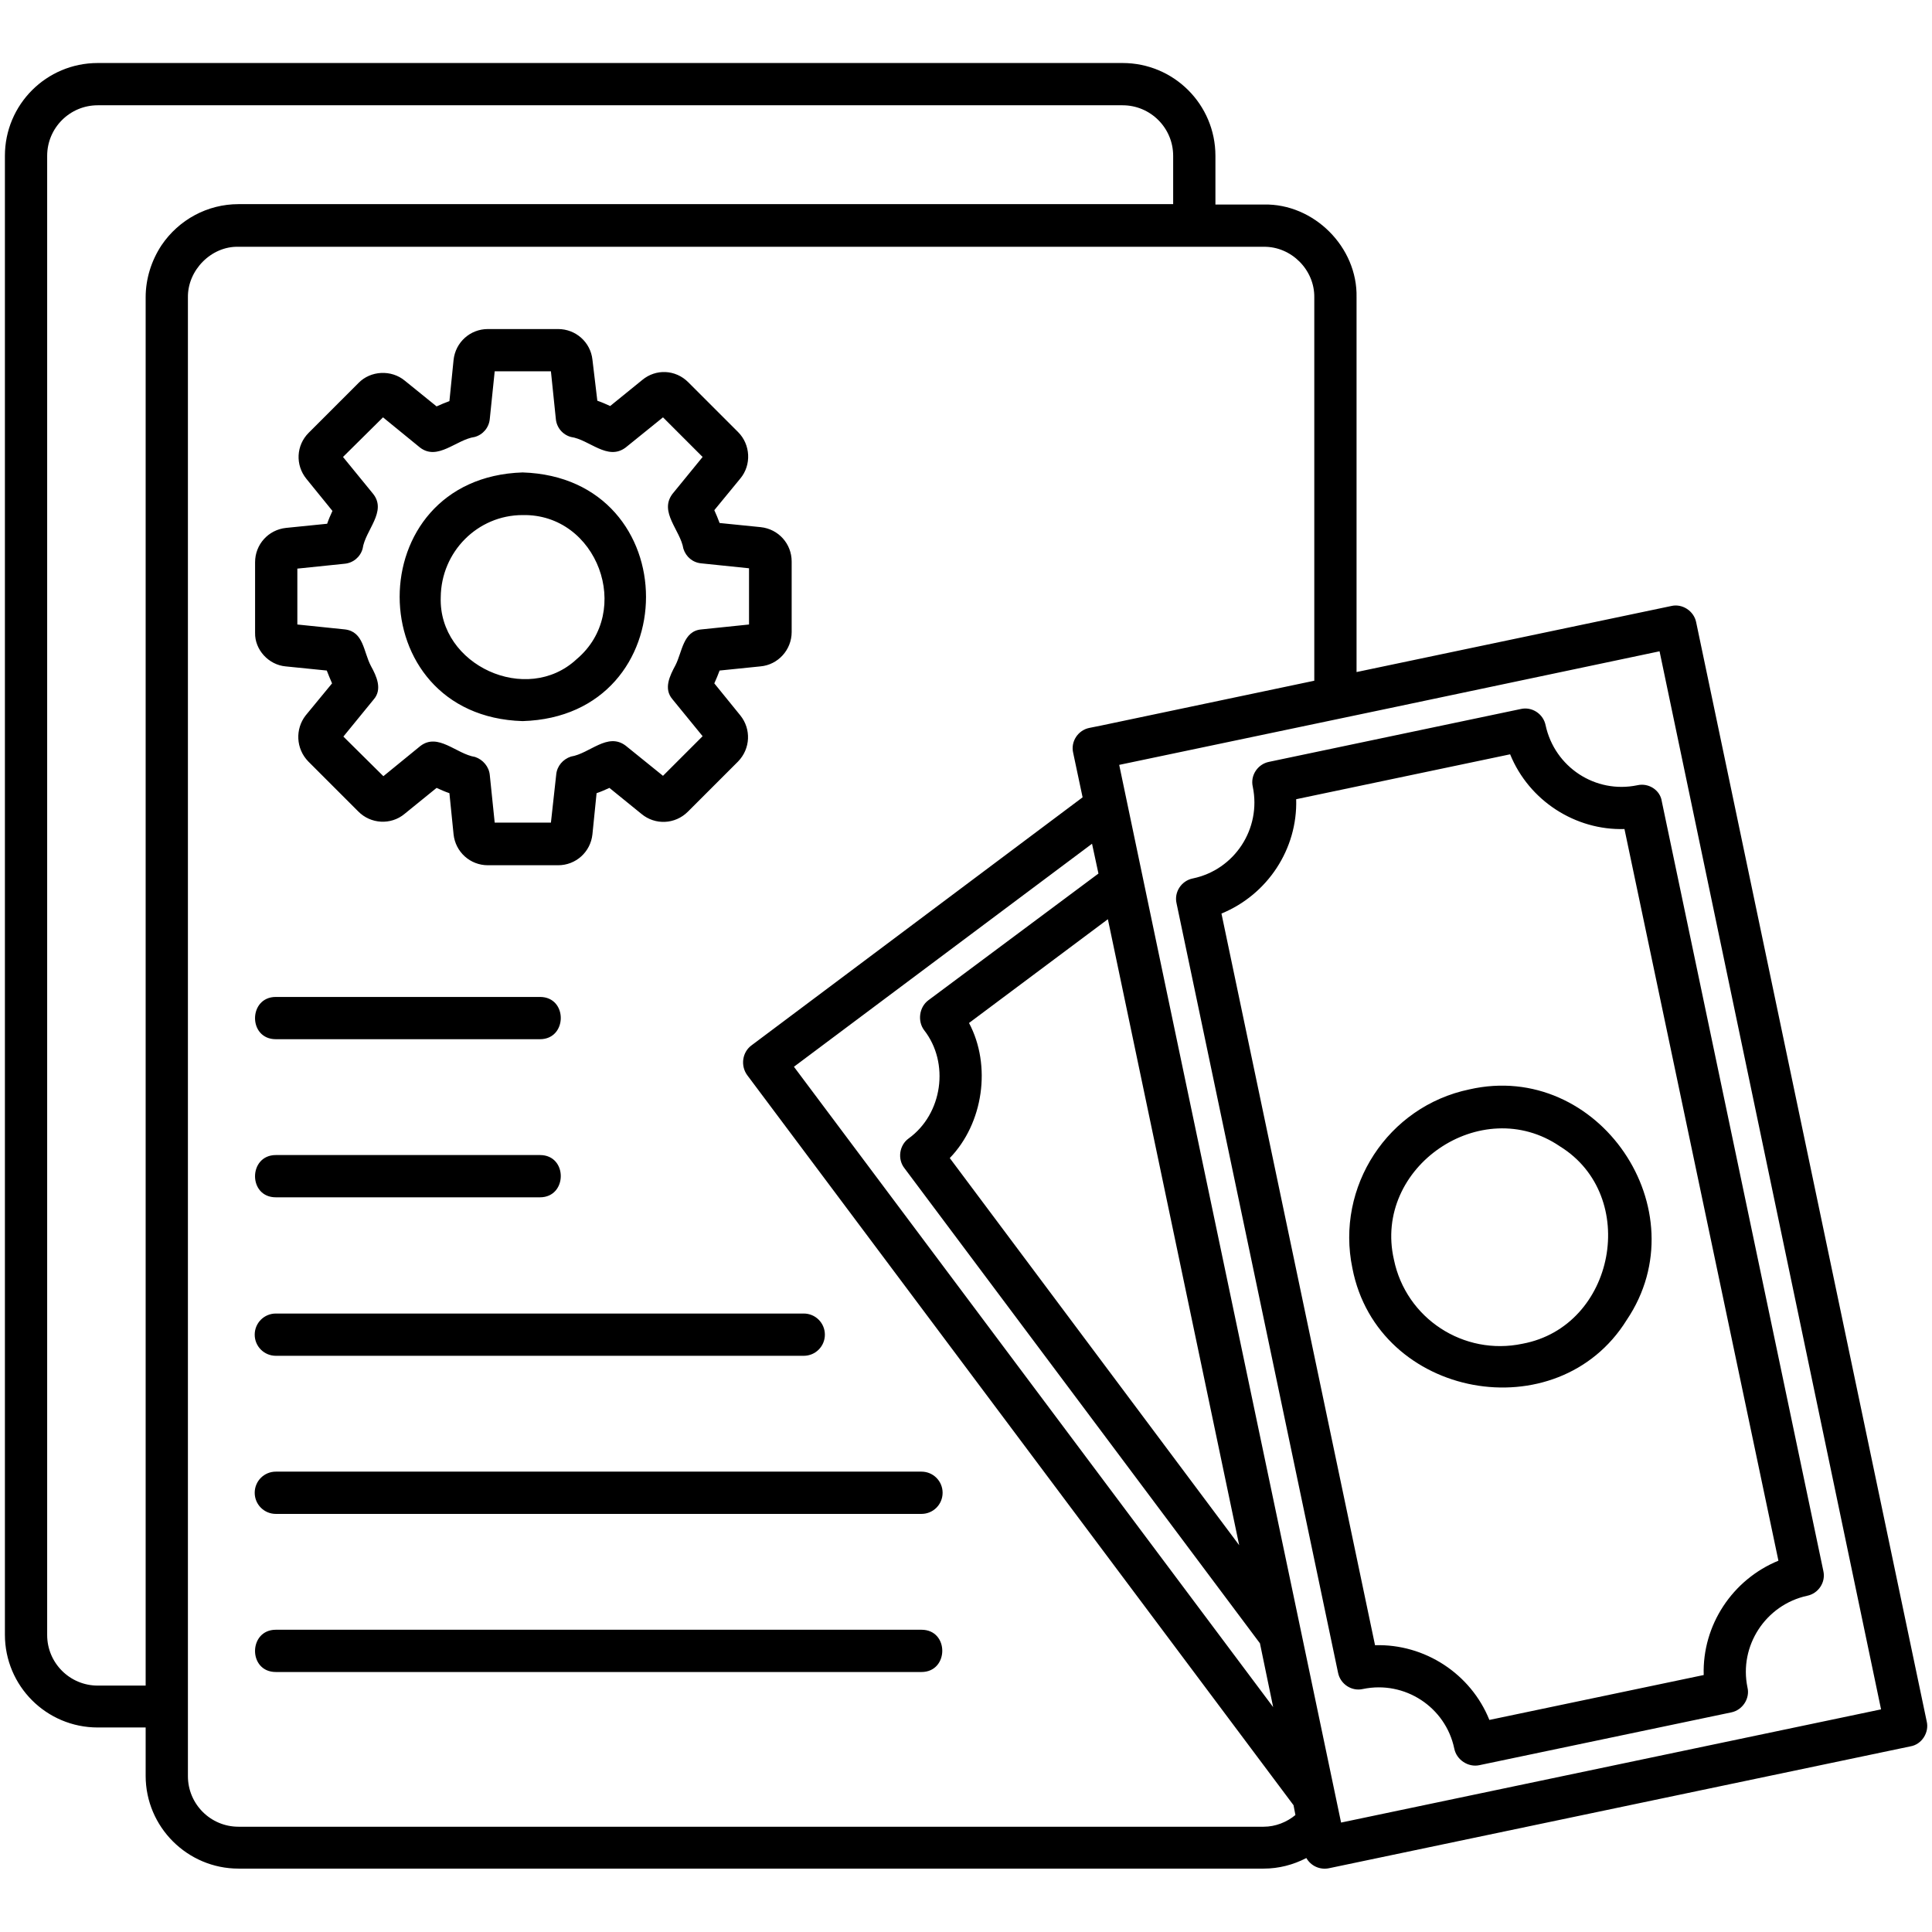
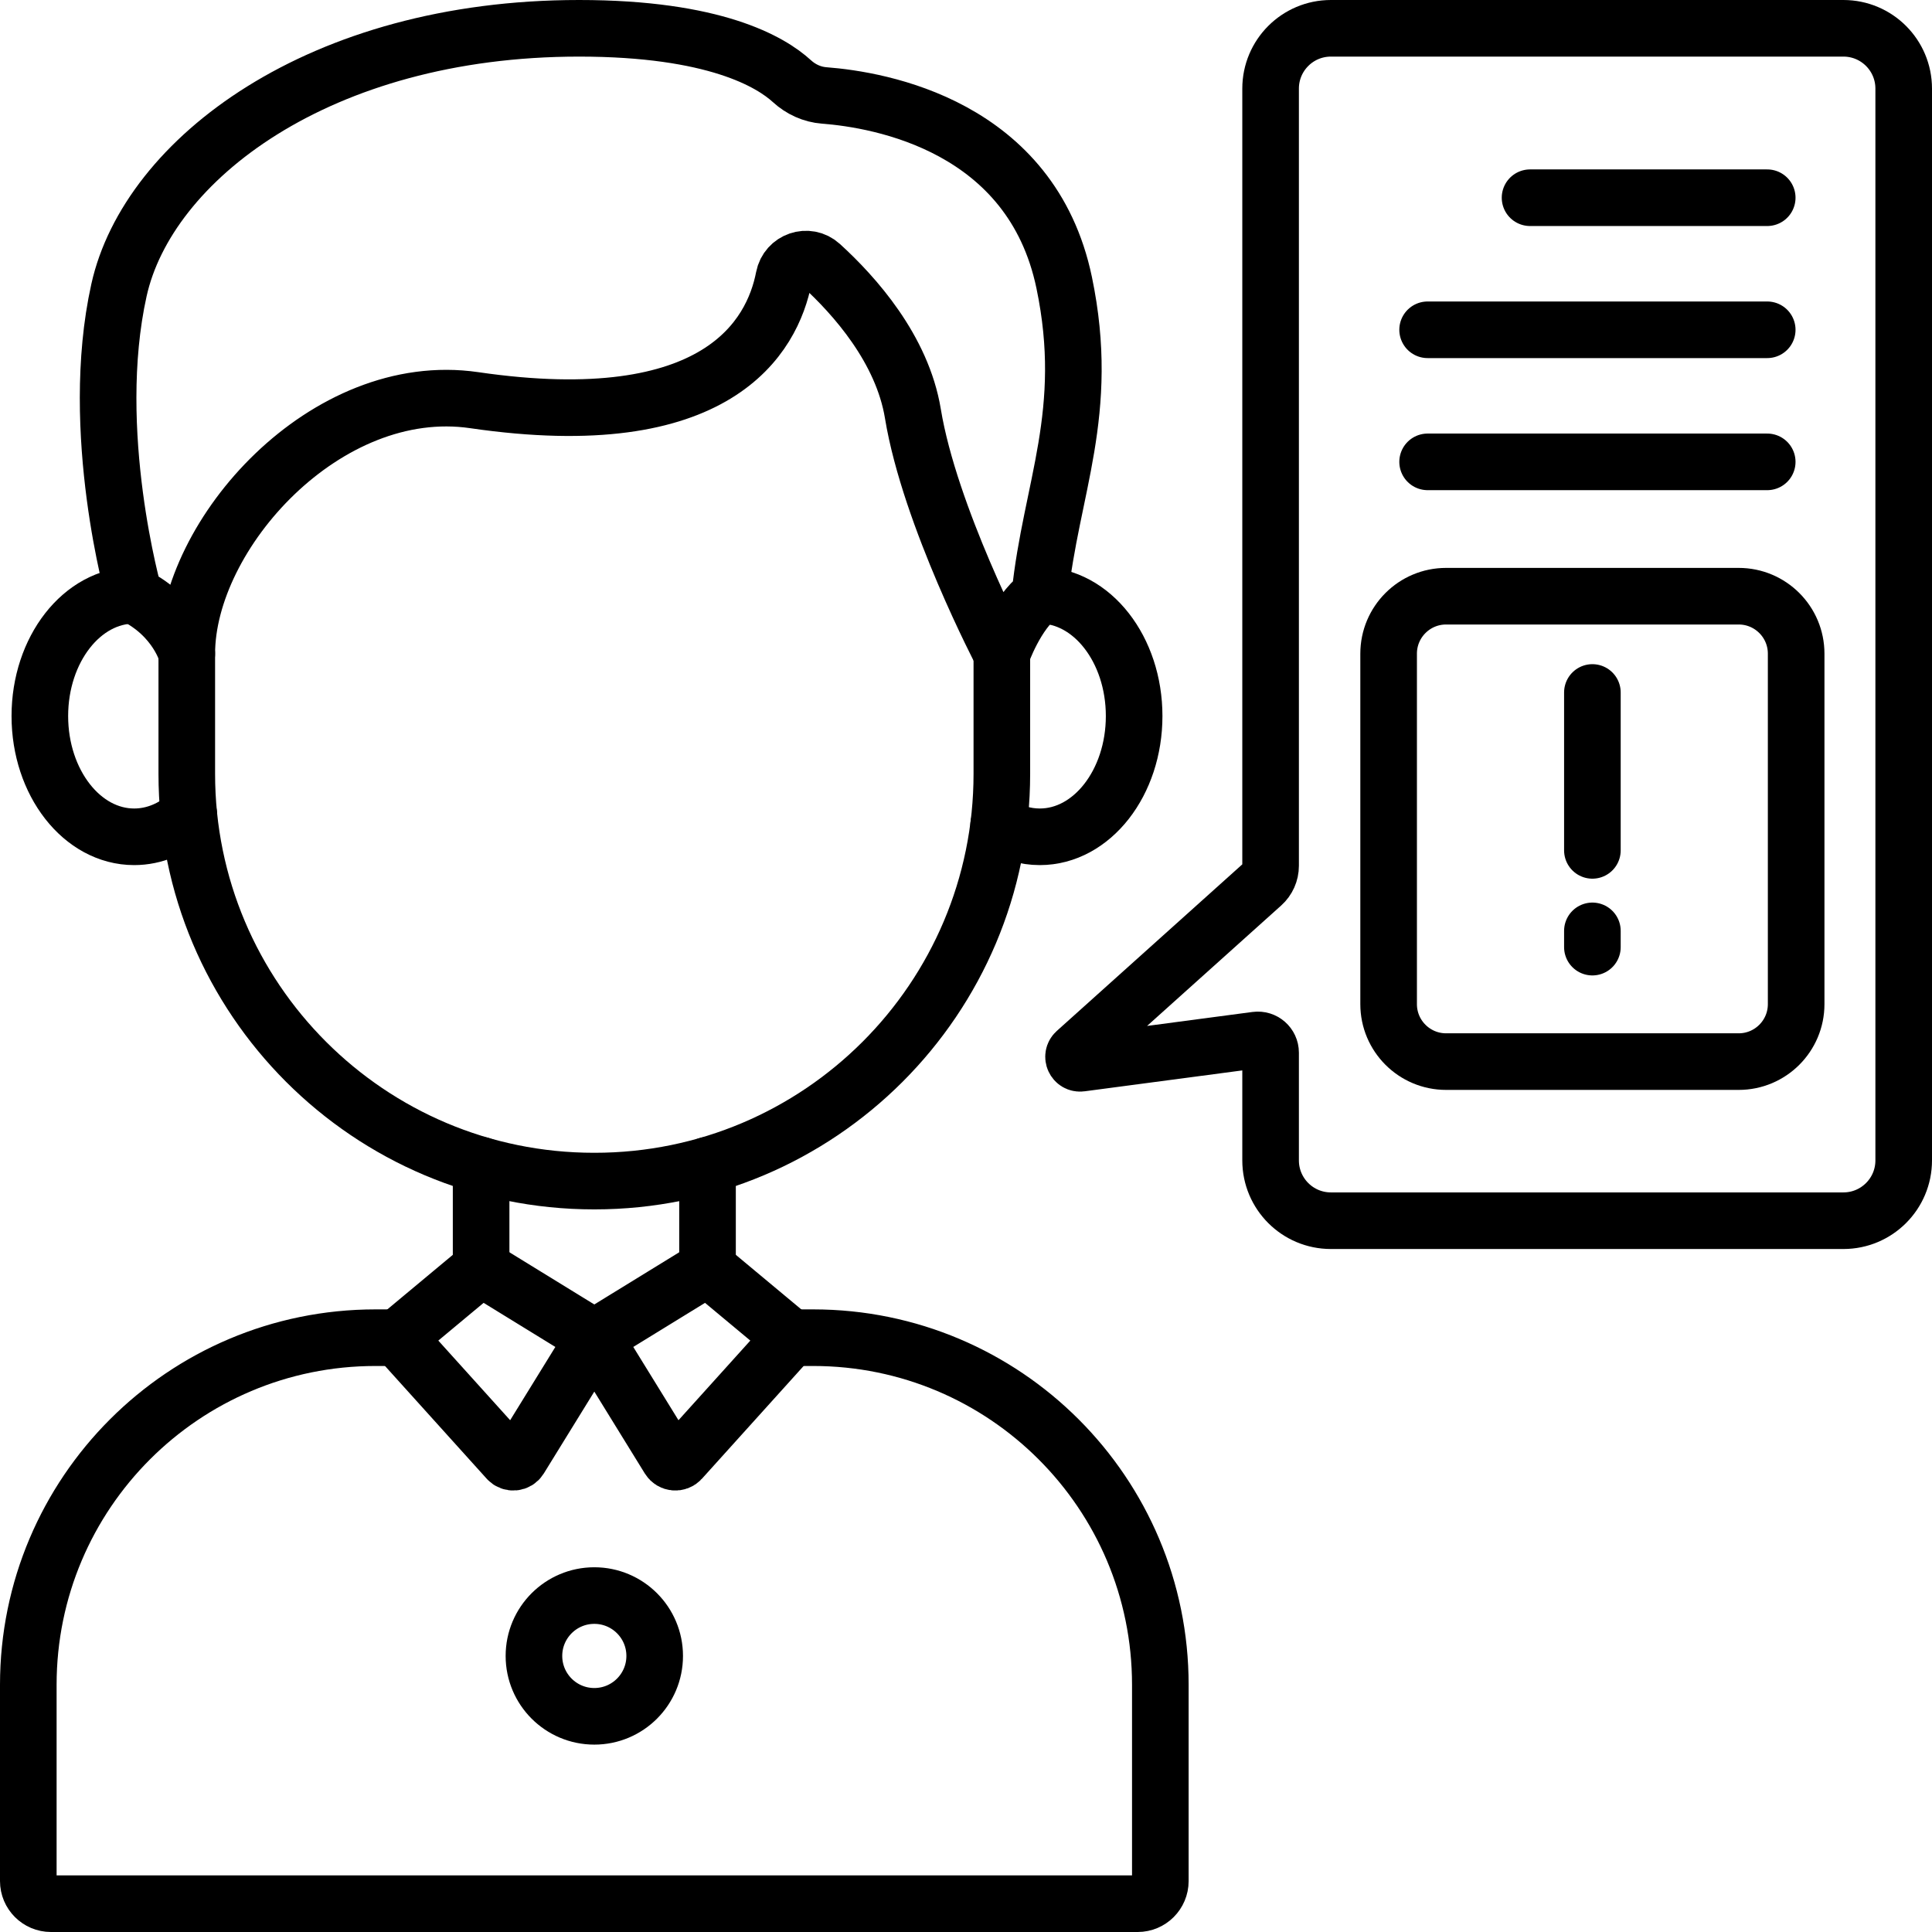
- <svg xmlns="http://www.w3.org/2000/svg" id="Layer_1" enable-background="new 0 0 512 512" viewBox="0 0 512 512">
-   <path d="m510.6 456.2-61.1-291.3c-.6-3-3.7-5-6.6-4.3l-83.4 17.5v-99.3c.3-13.3-11.3-24.9-24.6-24.6h-12.8v-12.9c0-13.6-11-24.6-24.6-24.6h-271.6c-13.6 0-24.6 11-24.6 24.6v391.9c0 13.6 11 24.6 24.6 24.6h12.7v12.8c0 13.6 11.1 24.6 24.6 24.6h271.7c4 0 7.8-1 11.3-2.8 1.2 2.1 3.6 3.2 6 2.7l154.1-32.3c3-.5 5-3.7 4.3-6.6zm-467.8-391.2c-2.7 4.1-4.2 8.9-4.2 13.8v367.9h-12.7c-7.4 0-13.4-6-13.4-13.4v-392c0-7.4 6-13.4 13.4-13.4h271.6c7.4 0 13.4 6 13.4 13.4v12.8h-247.7c-8.2 0-15.8 4.1-20.4 10.9zm292.1 419.1h-271.7c-7.4 0-13.4-6-13.4-13.4v-391.9c-.1-7.2 6.2-13.6 13.4-13.4h271.7c7.3-.1 13.5 6.1 13.4 13.4v101.6l-56.6 11.9-3 .6c-3 .6-5 3.6-4.3 6.6l2.5 11.8-87.7 65.7c-2.5 1.8-3 5.4-1.2 7.9l144.8 193.5.5 2.6c-2.3 1.9-5.3 3.1-8.4 3.1zm-90-211.1c6.8 8.7 4.9 22.2-4.1 28.7-2.5 1.8-3 5.5-1.1 7.9l94.2 125.9 3.5 16.9-127-169.7 79-59.1 1.7 7.9-45.1 33.6c-2.4 1.8-2.9 5.5-1.1 7.9zm6.8 33.9c8.9-9.2 11.1-24.5 5.1-35.8l36.8-27.5 34.8 165.9zm103.7 176.1c-11.7-56-46.9-223.3-58.8-280.3 34-7.1 108.7-22.8 143.2-30.1l58.7 280.4zm78.5-274.9c-11.1 2.3-21.9-4.8-24.3-15.9-.6-3-3.6-5-6.6-4.3l-66.7 14c-3 .6-5 3.6-4.3 6.6 2.3 11.1-4.8 22-15.9 24.3-3 .6-5 3.6-4.3 6.6l42.8 203.9c.6 3 3.6 5 6.6 4.3 11.1-2.3 21.9 4.8 24.2 15.8.6 3 3.7 5 6.6 4.4l66.8-14c3-.6 5-3.7 4.3-6.6-2.3-11 4.8-21.9 15.8-24.3 3-.6 5-3.6 4.3-6.6l-42.8-203.9c-.4-3-3.5-5-6.5-4.3zm37.4 205.5c-12.2 5-20.2 17.1-19.8 30.3l-56.8 11.9c-4.9-12.2-17.1-20.2-30.3-19.8l-40.7-193.9c12.2-5 20.2-17.1 19.8-30.3l56.7-11.9c5 12.3 17.3 20.2 30.3 19.8zm-81.9-124.9c-21.6 4.5-35.5 25.8-31 47.4 6.7 34.6 54.4 43.2 72.7 13.7 19.6-29.1-7.5-68.9-41.7-61.1zm14.1 67.4c-15.6 3.3-30.9-6.7-34.1-22.3-5.6-24.5 23.2-44.2 44-30 21.2 13.1 14.7 47.7-9.9 52.3zm-327.8-179.5 10.9 1.1c.4 1.1.9 2.2 1.4 3.4l-7 8.5c-2.8 3.6-2.6 8.8.7 12.2l13.2 13.2c3.3 3.4 8.7 3.7 12.3.7l8.5-6.9c1.1.5 2.2 1 3.4 1.4l1.1 10.9c.5 4.7 4.4 8.2 9.1 8.2h18.6c4.7 0 8.6-3.5 9.1-8.2l1.1-10.9c1.2-.4 2.3-.9 3.4-1.4l8.5 6.9c3.6 3 8.9 2.8 12.3-.6l13.3-13.3c3.3-3.4 3.5-8.6.6-12.2l-6.9-8.5c.5-1.1 1-2.3 1.4-3.4l10.8-1.1c4.7-.4 8.3-4.4 8.3-9.1v-18.7c0-4.7-3.5-8.6-8.2-9.1 0 0-10.9-1.1-10.9-1.1-.4-1.1-.9-2.3-1.4-3.4l6.9-8.4c3-3.6 2.7-9-.6-12.3l-13.2-13.2c-3.4-3.4-8.6-3.6-12.2-.6l-8.5 6.9c-1.1-.5-2.2-1-3.4-1.4l-1.3-10.9c-.5-4.6-4.4-8.1-9.1-8.1h-18.6c-4.7 0-8.6 3.5-9.1 8.2l-1.1 10.9c-1.1.4-2.3.9-3.4 1.4l-8.4-6.8c-3.6-3-9.1-2.7-12.3.6l-13.2 13.2c-3.3 3.3-3.6 8.5-.6 12.2l6.9 8.5c-.5 1.1-1 2.2-1.4 3.4l-10.9 1.1c-4.7.5-8.2 4.4-8.2 9.1v18.7c-.1 4.5 3.6 8.5 8.1 8.9zm3-25.9 12.6-1.3c2.3-.2 4.2-1.8 4.8-4 .7-4.9 6.5-9.8 2.8-14.5l-8-9.8 10.6-10.5 9.8 8c4.7 3.6 9.6-2.1 14.5-2.8 2.2-.6 3.8-2.5 4-4.8l1.3-12.6h14.9l1.3 12.6c.2 2.3 1.8 4.2 4 4.8 4.9.7 9.7 6.4 14.5 2.8 0 0 9.9-8 9.9-8l10.5 10.5-8 9.8c-3.6 4.8 2.1 9.6 2.9 14.5.7 2.2 2.5 3.7 4.8 3.9l12.6 1.3v14.9l-12.6 1.3c-4.9.4-5.1 6-6.9 9.5-1.5 2.8-3.2 6.2-.8 9l8 9.8-10.5 10.5-9.9-8c-4.8-3.6-9.5 2.1-14.5 2.9-2.1.7-3.7 2.5-3.9 4.8l-1.4 12.7h-14.9l-1.3-12.6c-.2-2.2-1.8-4.1-3.9-4.8-5-.8-9.8-6.5-14.5-2.9 0 0-9.8 8-9.8 8l-10.6-10.5 8-9.8c2.4-2.7.8-6.2-.7-8.9-2-3.8-1.9-9.1-6.9-9.7l-12.6-1.3v-14.8zm59.8 40.4c43.6-1.3 43.6-64.5 0-65.9-43.5 1.4-43.4 64.6 0 65.9zm0-54.6c19.8-.4 29.4 25.5 14.3 38.2-13.2 12.3-36.6 1.6-36-16.4.1-12.1 9.8-21.8 21.7-21.8zm4.6 138.9h-70c-7.4 0-7.3-11.2 0-11.2h70c7.4 0 7.3 11.2 0 11.2zm0 30.7c7.4 0 7.3 11.2 0 11.2h-70c-7.4 0-7.3-11.2 0-11.2zm-75.6 47.6c0-3.1 2.5-5.6 5.6-5.6h139.9c3.1 0 5.6 2.5 5.6 5.6s-2.5 5.6-5.6 5.6h-139.9c-3.1 0-5.6-2.5-5.6-5.6zm182.3 41.9c0 3.1-2.5 5.6-5.6 5.6h-171.1c-3.1 0-5.6-2.5-5.6-5.6s2.5-5.6 5.6-5.6h171.1c3.1 0 5.6 2.5 5.6 5.6zm-5.6 47.5h-171.1c-7.4 0-7.3-11.2 0-11.2h171.1c7.4 0 7.3 11.2 0 11.2z" fill="rgb(0,0,0)" />
+ <svg xmlns="http://www.w3.org/2000/svg" version="1.1" id="svg1440" xml:space="preserve" width="682.667" height="682.667" viewBox="0 0 682.667 682.667">
+   <defs id="defs1444">
+     <clipPath clipPathUnits="userSpaceOnUse" id="clipPath1454">
+       <path d="M 0,512 H 512 V 0 H 0 Z" id="path1452" />
+     </clipPath>
+   </defs>
+   <g id="g1446" transform="matrix(1.333333,0,0,-1.333333,0,682.6667)">
+     <g id="g1448">
+       <g id="g1450" clip-path="url(#clipPath1454)">
+         <g id="g1456" transform="translate(275.5596,354.2402)">
+           <path d="m 0,0 c 13.811,0 25,-14.33 25,-32 0,-17.67 -11.189,-32 -25,-32 -3.909,0 -7.6,1.15 -10.899,3.19" style="fill:none;stroke:#000000;stroke-width:15;stroke-linecap:round;stroke-linejoin:round;stroke-miterlimit:10;stroke-dasharray:none;stroke-opacity:1" id="path1458" />
+         </g>
+         <g id="g1460" transform="translate(35.5596,354.2402)">
+           <path d="m 0,0 c -13.8,0 -25,-14.33 -25,-32 0,-17.67 11.2,-32 25,-32 5.391,0 10.391,2.19 14.48,5.9" style="fill:none;stroke:#000000;stroke-width:15;stroke-linecap:round;stroke-linejoin:round;stroke-miterlimit:10;stroke-dasharray:none;stroke-opacity:1" id="path1462" />
+         </g>
+         <g id="g1464" transform="translate(127.5,175.4702)">
+           <path d="M 0,0 V 27.73" style="fill:none;stroke:#000000;stroke-width:15;stroke-linecap:round;stroke-linejoin:round;stroke-miterlimit:10;stroke-dasharray:none;stroke-opacity:1" id="path1466" />
+         </g>
+         <g id="g1468" transform="translate(187.5,175.4702)">
+           <path d="M 0,0 V 27.73" style="fill:none;stroke:#000000;stroke-width:15;stroke-linecap:round;stroke-linejoin:round;stroke-miterlimit:10;stroke-dasharray:none;stroke-opacity:1" id="path1470" />
+         </g>
+         <g id="g1472" transform="translate(265.5,338.73)">
+           <path d="m 0,0 v -31.8 c 0,-59.61 -48.32,-107.93 -107.93,-107.93 h -0.14 c -59.61,0 -107.93,48.32 -107.93,107.93 V 0" style="fill:none;stroke:#000000;stroke-width:15;stroke-linecap:round;stroke-linejoin:round;stroke-miterlimit:10;stroke-dasharray:none;stroke-opacity:1" id="path1474" />
+         </g>
+         <g id="g1476" transform="translate(208.75,157.5)">
+           <path d="m 0,0 h 6.75 c 50.81,0 92,-41.19 92,-92 v -52 c 0,-3.31 -2.69,-6 -6,-6 h -288 c -3.31,0 -6,2.69 -6,6 v 52 c 0,50.81 41.19,92 92,92 h 6.75" style="fill:none;stroke:#000000;stroke-width:15;stroke-linecap:round;stroke-linejoin:round;stroke-miterlimit:10;stroke-dasharray:none;stroke-opacity:1" id="path1478" />
+         </g>
+         <g id="g1480" transform="translate(126.3965,175.0225)">
+           <path d="m 0,0 -19.434,-16.191 c -0.872,-0.726 -0.964,-2.033 -0.204,-2.876 l 27.782,-30.8 c 0.893,-0.99 2.487,-0.845 3.187,0.289 L 31.104,-17.522 2.327,0.167 C 1.596,0.617 0.659,0.549 0,0 Z" style="fill:none;stroke:#000000;stroke-width:15;stroke-linecap:round;stroke-linejoin:round;stroke-miterlimit:10;stroke-dasharray:none;stroke-opacity:1" id="path1482" />
+         </g>
+         <g id="g1484" transform="translate(188.6035,175.0225)">
+           <path d="m 0,0 19.434,-16.191 c 0.872,-0.726 0.964,-2.033 0.204,-2.876 l -27.782,-30.8 c -0.893,-0.99 -2.487,-0.845 -3.187,0.289 L -31.104,-17.522 -2.327,0.167 C -1.596,0.617 -0.659,0.549 0,0 Z" style="fill:none;stroke:#000000;stroke-width:15;stroke-linecap:round;stroke-linejoin:round;stroke-miterlimit:10;stroke-dasharray:none;stroke-opacity:1" id="path1486" />
+         </g>
+         <g id="g1488" transform="translate(217.5352,441.8008)">
+           <path d="m 0,0 c -3.434,3.125 -8.911,1.229 -9.794,-3.33 -3.038,-15.678 -17.549,-41.94 -82.065,-32.52 -39.231,5.728 -76.176,-35.413 -76.176,-67.217 0,0 -2.535,9.804 -13.938,15.506 0,0 -12.348,43.375 -4.035,80.866 7.654,34.51 52.988,69.394 121.936,69.394 35.908,0 50.798,-8.875 56.409,-14.014 2.364,-2.165 5.35,-3.536 8.548,-3.78 14.814,-1.131 54.931,-8.049 63.598,-49.604 7.179,-34.422 -3.533,-54.554 -6.456,-82.862 -6.297,-4.716 -10.062,-15.506 -10.062,-15.506 0,0 -19.116,36.503 -23.572,63.628 C 21.58,-22.321 8.941,-8.136 0,0 Z" style="fill:none;stroke:#000000;stroke-width:15;stroke-linecap:round;stroke-linejoin:round;stroke-miterlimit:10;stroke-dasharray:none;stroke-opacity:1" id="path1490" />
+         </g>
+         <g id="g1492" transform="translate(504.5,488.52)">
+           <path d="m 0,0 v -284.04 c 0,-8.826 -7.152,-15.98 -15.976,-15.98 h -135.828 c -8.822,0 -15.974,7.154 -15.974,15.98 v 28.557 c 0,2.04 -1.796,3.614 -3.818,3.346 l -46.453,-6.155 c -1.676,-0.222 -2.633,1.856 -1.375,2.986 l 49.443,44.402 c 1.401,1.259 2.203,3.055 2.203,4.94 V 0 c 0,8.826 7.152,15.98 15.974,15.98 H -15.976 C -7.152,15.98 0,8.826 0,0 Z" style="fill:none;stroke:#000000;stroke-width:15;stroke-linecap:round;stroke-linejoin:round;stroke-miterlimit:10;stroke-dasharray:none;stroke-opacity:1" id="path1494" />
+         </g>
+         <g id="g1496" transform="translate(405.4795,459.6025)">
+           <path d="M 0,0 H 62.854" style="fill:none;stroke:#000000;stroke-width:15;stroke-linecap:round;stroke-linejoin:round;stroke-miterlimit:10;stroke-dasharray:none;stroke-opacity:1" id="path1498" />
+         </g>
+         <g id="g1500" transform="translate(378.333,424.6025)">
+           <path d="M 0,0 H 90" style="fill:none;stroke:#000000;stroke-width:15;stroke-linecap:round;stroke-linejoin:round;stroke-miterlimit:10;stroke-dasharray:none;stroke-opacity:1" id="path1502" />
+         </g>
+         <g id="g1504" transform="translate(378.333,389.6025)">
+           <path d="M 0,0 H 90" style="fill:none;stroke:#000000;stroke-width:15;stroke-linecap:round;stroke-linejoin:round;stroke-miterlimit:10;stroke-dasharray:none;stroke-opacity:1" id="path1506" />
+         </g>
+         <g id="g1508" transform="translate(460.7695,230.6631)">
+           <path d="M 0,0 H -77.539 C -85.95,0 -92.77,6.819 -92.77,15.231 v 92.875 c 0,8.412 6.82,15.231 15.231,15.231 H 0 c 8.411,0 15.23,-6.819 15.23,-15.231 V 15.231 C 15.23,6.819 8.411,0 0,0 Z" style="fill:none;stroke:#000000;stroke-width:15;stroke-linecap:round;stroke-linejoin:round;stroke-miterlimit:10;stroke-dasharray:none;stroke-opacity:1" id="path1510" />
+         </g>
+         <g id="g1512" transform="translate(422,328.4873)">
+           <path d="M 0,0 V -41.846" style="fill:none;stroke:#000000;stroke-width:15;stroke-linecap:round;stroke-linejoin:round;stroke-miterlimit:10;stroke-dasharray:none;stroke-opacity:1" id="path1514" />
+         </g>
+         <g id="g1516" transform="translate(422,265.3076)">
+           <path d="M 0,0 V -4.308" style="fill:none;stroke:#000000;stroke-width:15;stroke-linecap:round;stroke-linejoin:round;stroke-miterlimit:10;stroke-dasharray:none;stroke-opacity:1" id="path1518" />
+         </g>
+         <g id="g1520" transform="translate(173.5,73.1582)">
+           <path d="m 0,0 c 0,-8.834 -7.163,-16 -16,-16 -8.832,0 -16,7.159 -16,16 0,8.836 7.164,16 16,16 C -7.164,16 0,8.836 0,0 Z" style="fill:none;stroke:#000000;stroke-width:15;stroke-linecap:round;stroke-linejoin:round;stroke-miterlimit:10;stroke-dasharray:none;stroke-opacity:1" id="path1522" />
+         </g>
+       </g>
+     </g>
+   </g>
</svg>
